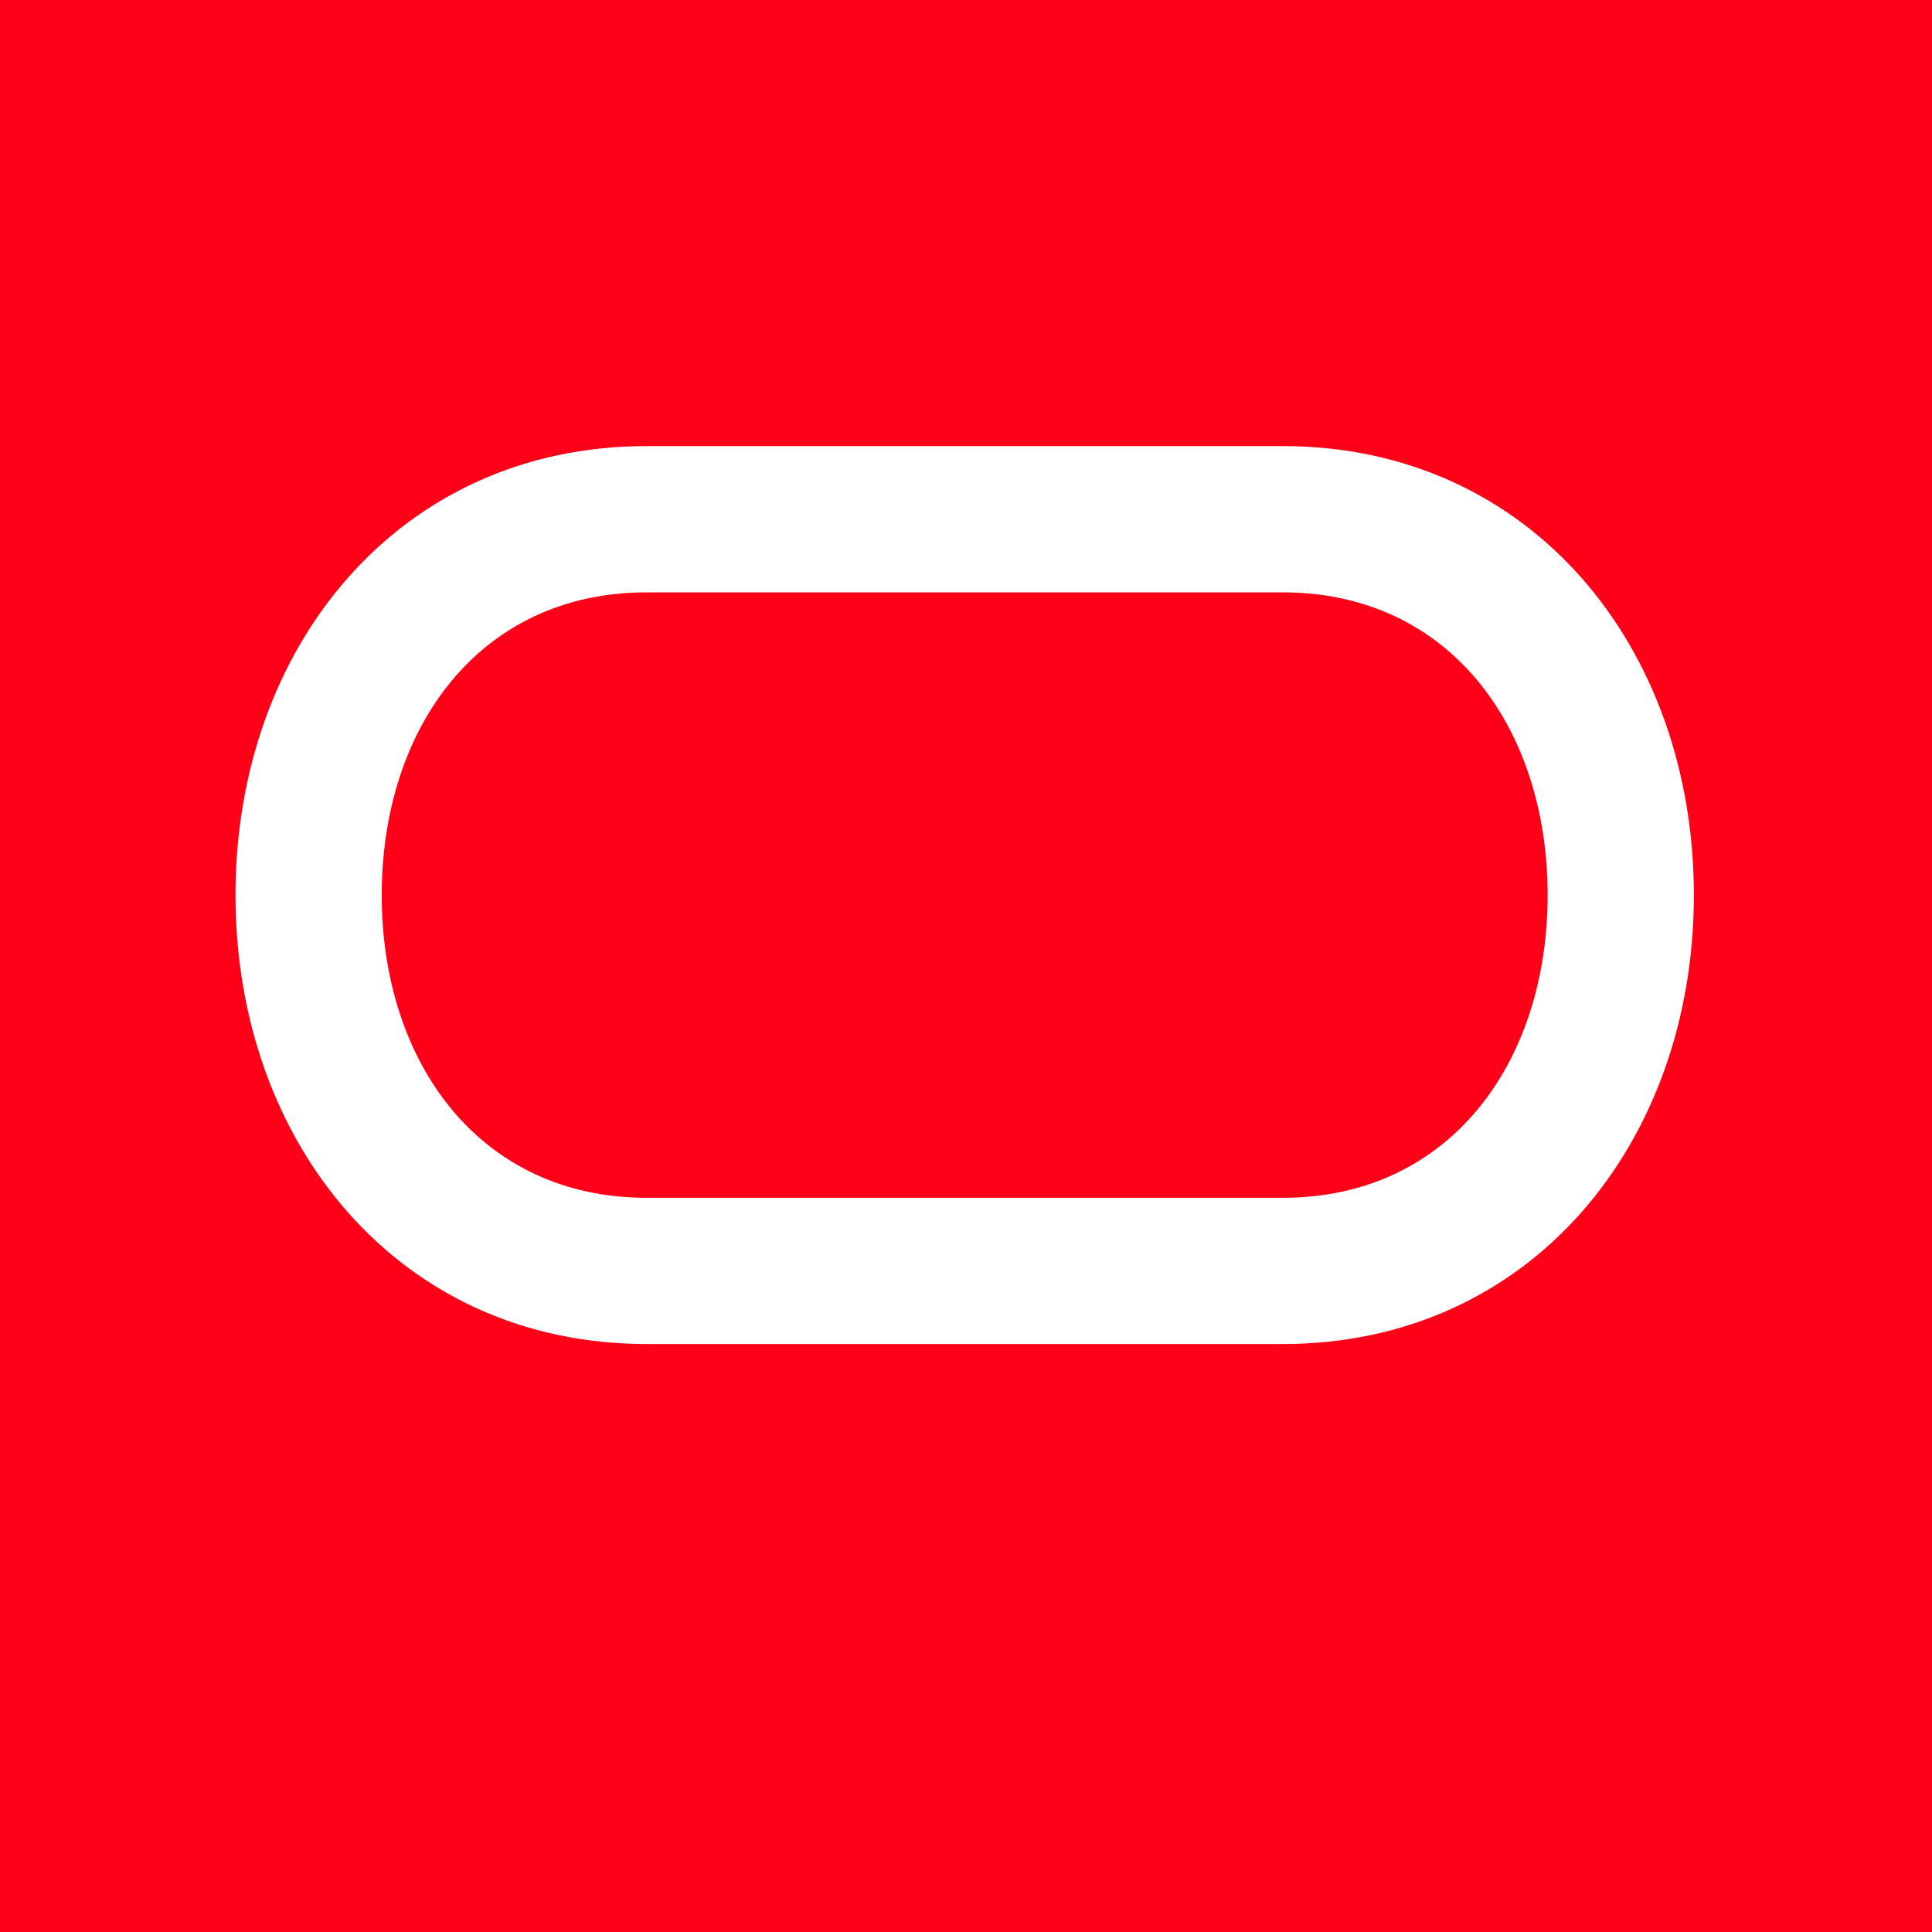
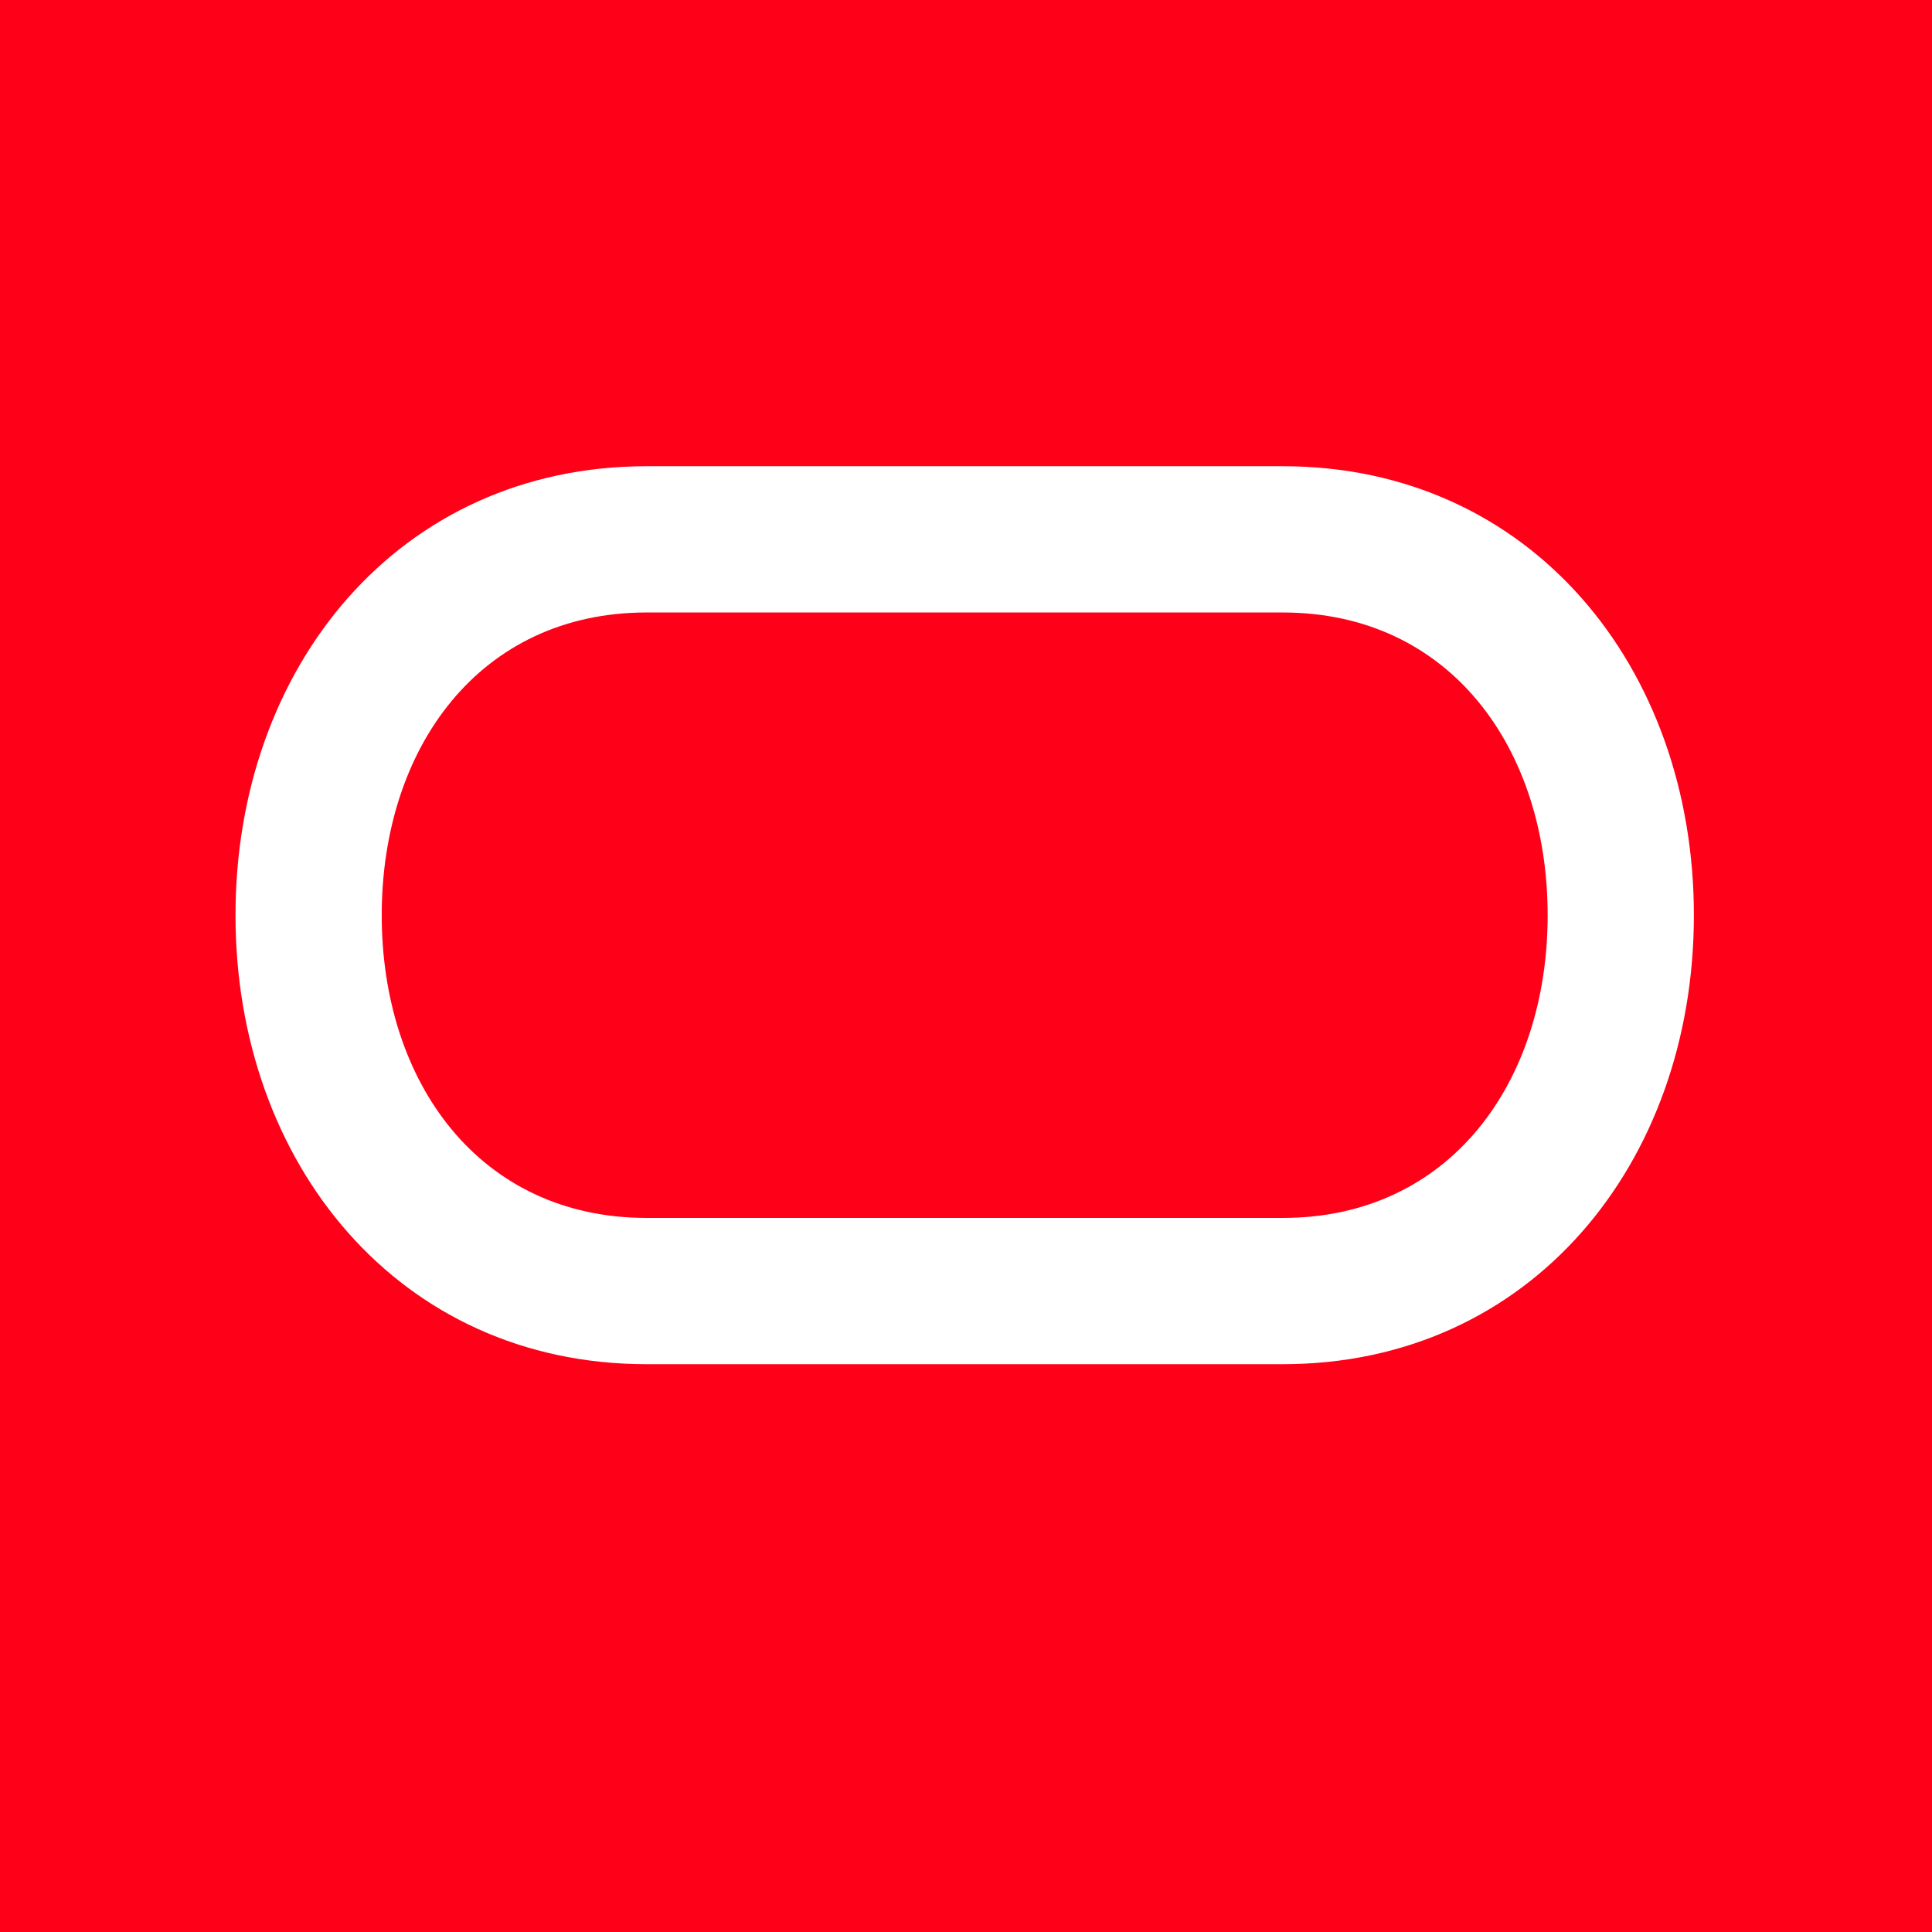
<svg xmlns="http://www.w3.org/2000/svg" version="1.1" id="Layer_1" x="0px" y="0px" width="48px" height="48px" viewBox="0 0 48 48" enable-background="new 0 0 48 48" xml:space="preserve">
-   <rect x="-1.105" y="-2.314" fill="#FF0019" width="50.146" height="51.104" />
-   <path fill="#FFFFFF" d="M31.869,11.083H16.066c-6.16,0-10.215,4.994-10.215,11.155c0,6.16,4.055,11.154,10.215,11.154h15.803  c6.16,0,10.215-4.994,10.215-11.154C42.084,16.077,38.029,11.083,31.869,11.083z M31.869,29.759H16.066  c-4.153,0-6.582-3.368-6.582-7.521c0-4.154,2.428-7.521,6.582-7.521h15.803c4.153,0,6.582,3.368,6.582,7.521  C38.451,26.391,36.022,29.759,31.869,29.759z" />
-   <path fill="#EE3E28" d="M428.531,11.813c1.46-0.183,2.578-0.959,2.578-2.739c0-1.962-1.163-2.83-3.514-2.83h-3.788v9.95h1.506  v-4.312h1.734l2.624,4.312h1.689L428.531,11.813z M425.313,10.604V7.522h2.054c1.05,0,2.168,0.228,2.168,1.46  c0,1.529-1.141,1.621-2.419,1.621H425.313z" />
+   <rect x="-1.105" y="-2.814" fill="#FF0019" width="50.146" height="51.104" />
+   <path fill="#FFFFFF" d="M31.869,11.583H16.066c-6.16,0-10.215,4.994-10.215,11.155s4.055,11.155,10.215,11.155h15.803  c6.16,0,10.215-4.994,10.215-11.155S38.029,11.583,31.869,11.583z M31.869,30.259H16.066c-4.153,0-6.582-3.368-6.582-7.521  c0-4.154,2.428-7.521,6.582-7.521h15.803c4.152,0,6.582,3.368,6.582,7.521S36.021,30.259,31.869,30.259z" />
+   <path fill="#EE3E28" d="M428.531,11.813c1.46-0.183,2.578-0.959,2.578-2.739c0-1.962-1.163-2.83-3.515-2.83h-3.788v9.95h1.507  v-4.312h1.733l2.624,4.312h1.689L428.531,11.813z M425.312,10.604V7.522h2.055c1.05,0,2.168,0.228,2.168,1.46  c0,1.529-1.142,1.621-2.419,1.621L425.312,10.604L425.312,10.604z" />
</svg>
